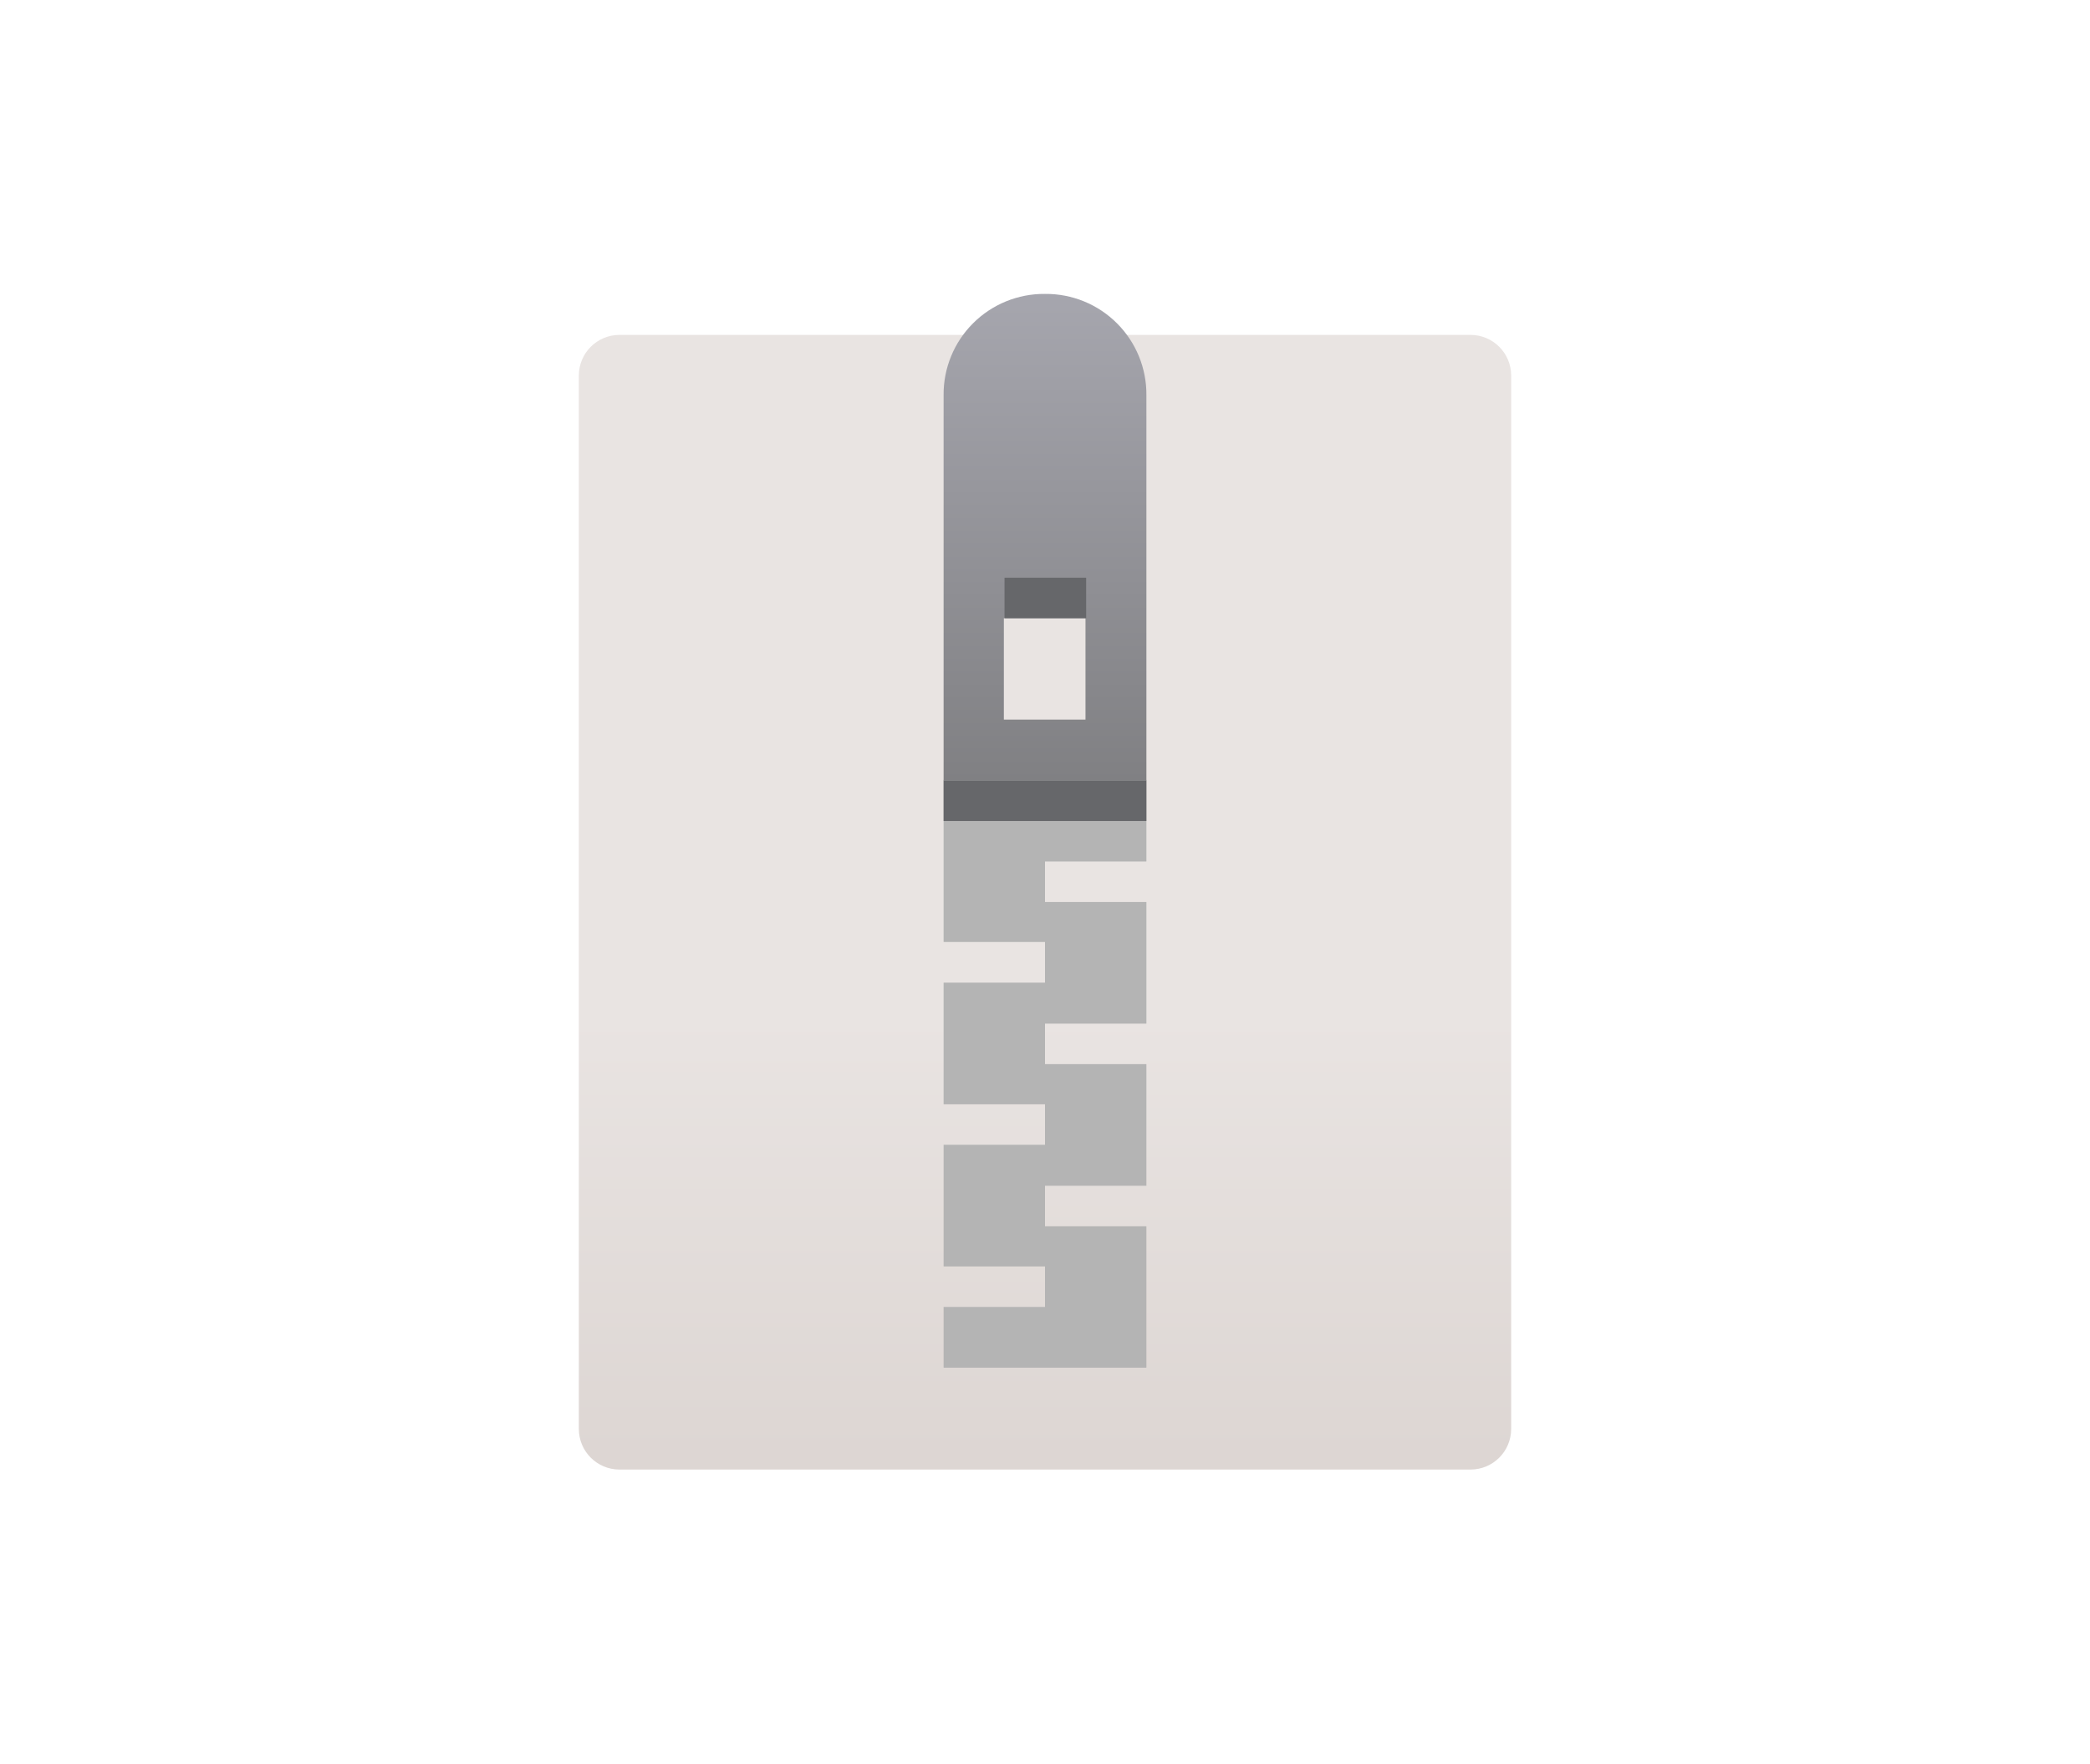
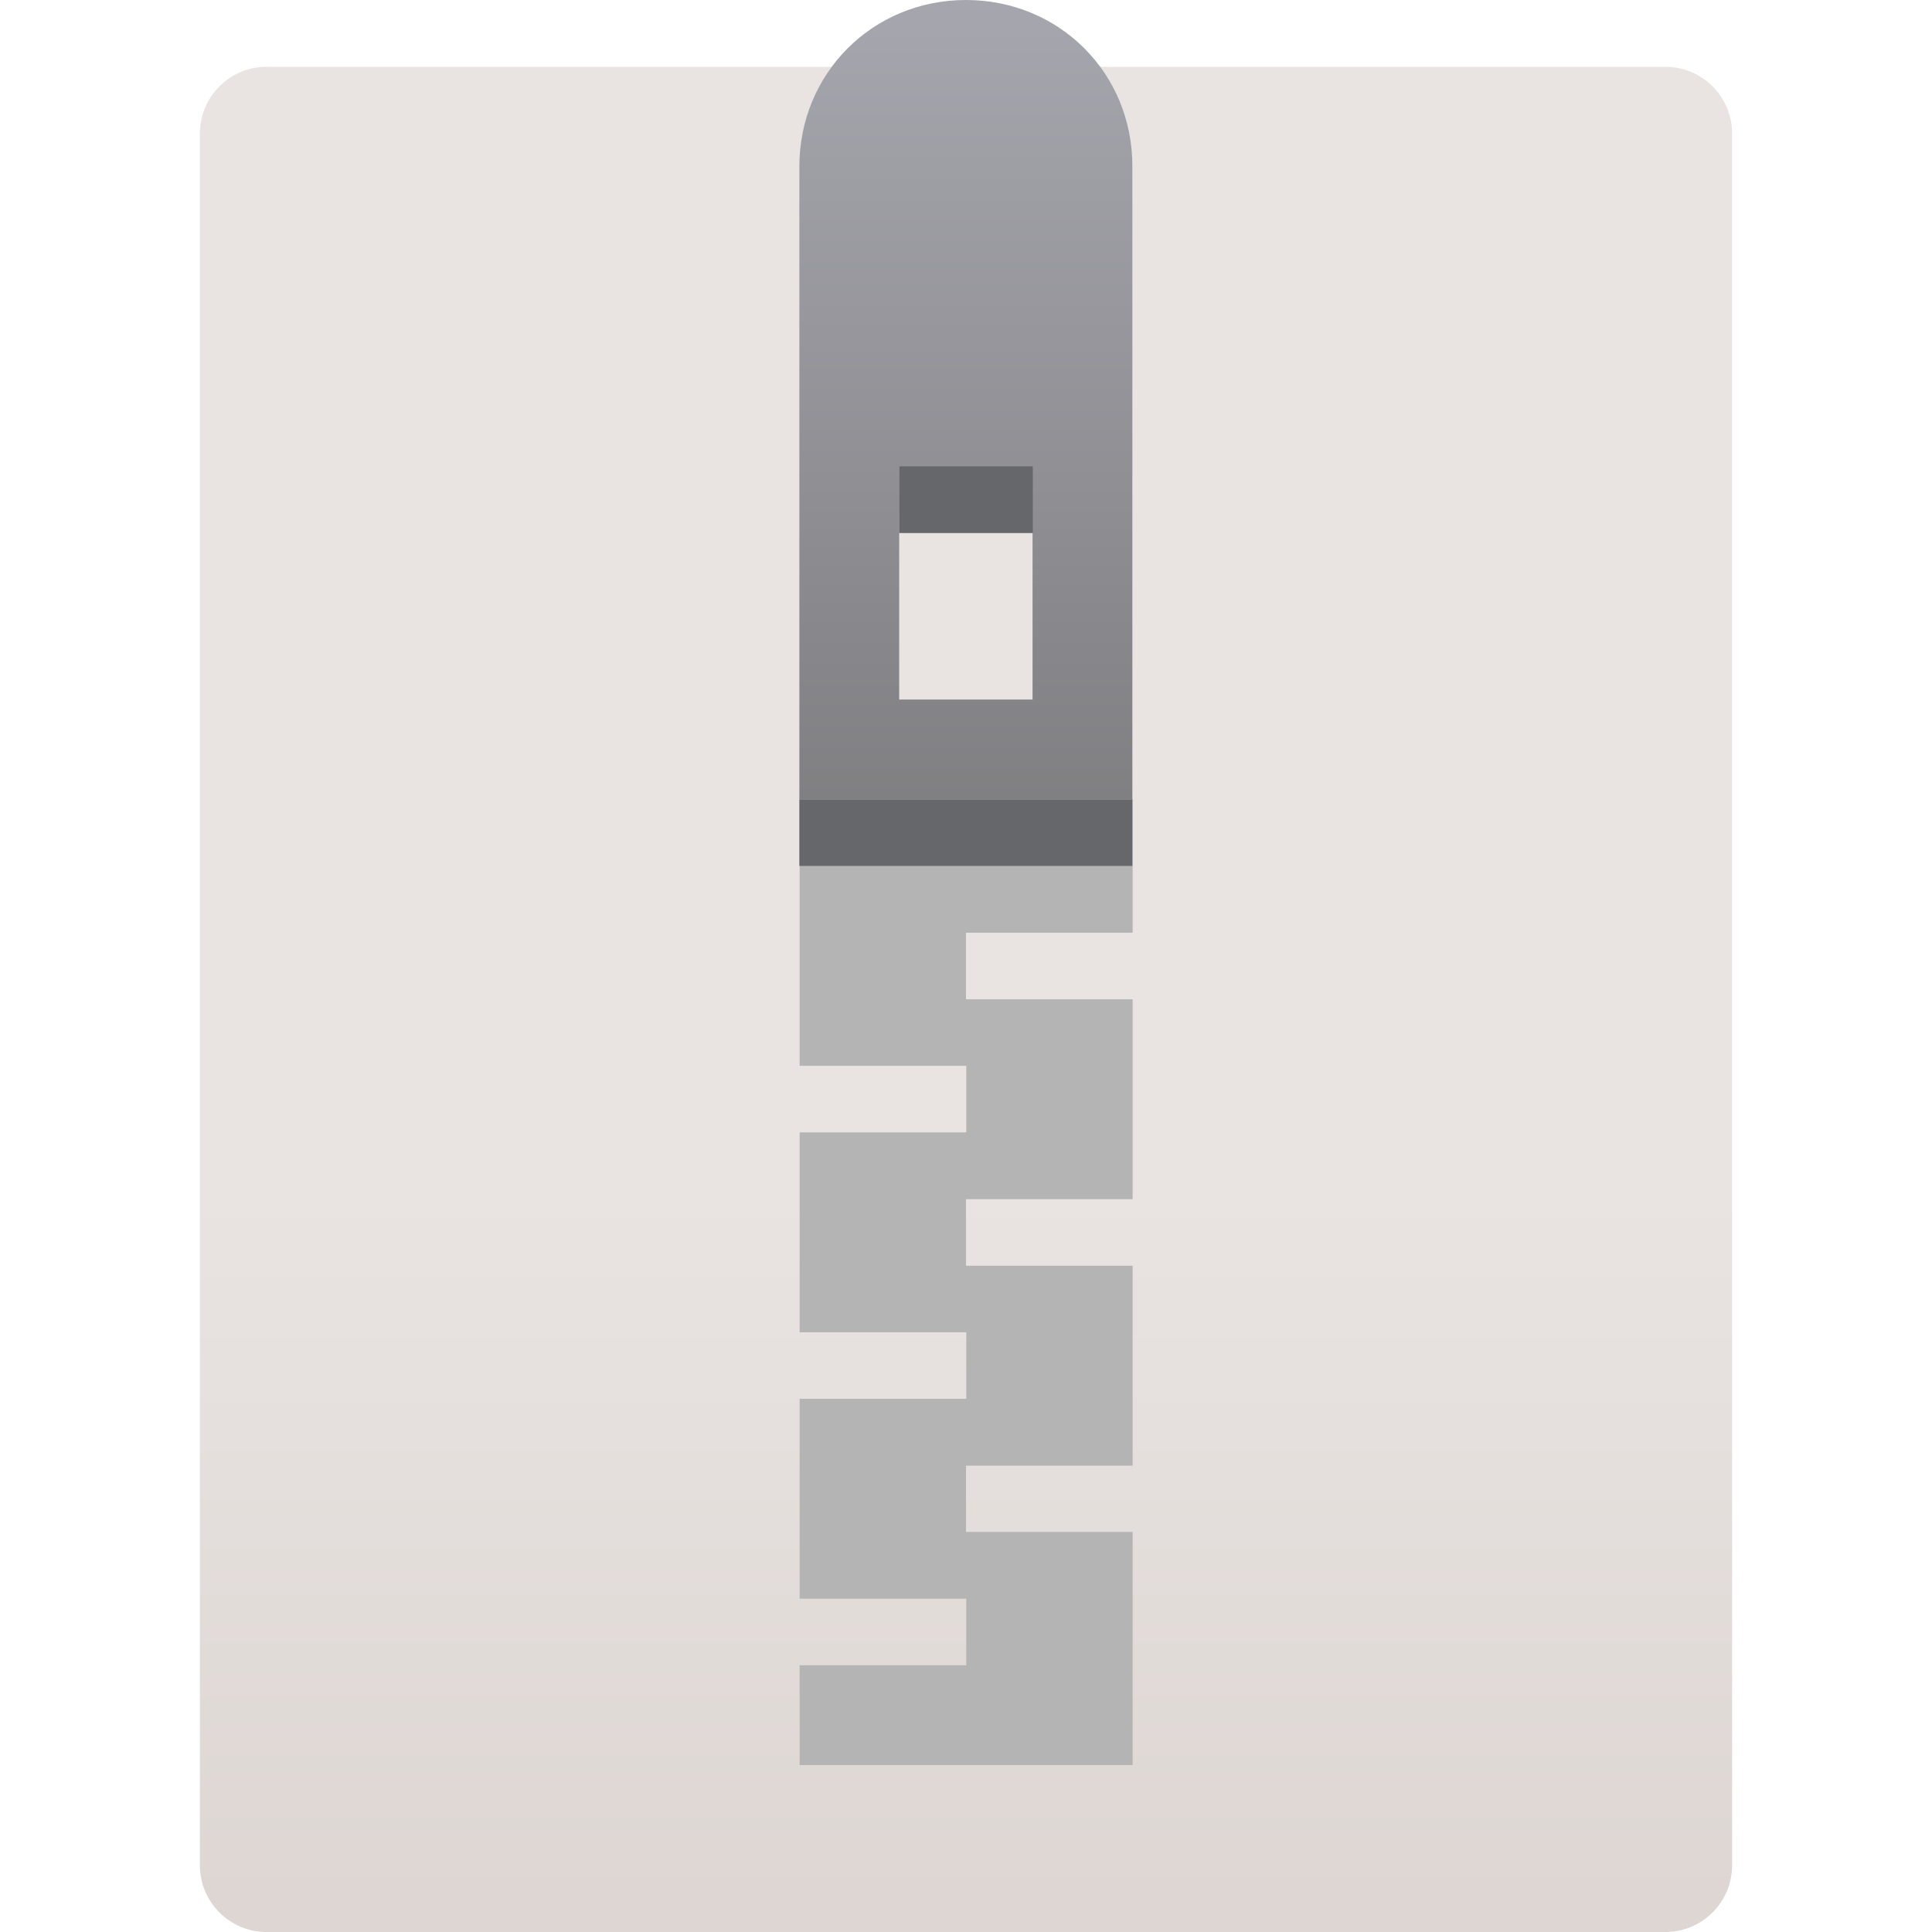
- <svg xmlns="http://www.w3.org/2000/svg" id="Ebene_1" data-name="Ebene 1" viewBox="0 0 128 108">
+ <svg xmlns="http://www.w3.org/2000/svg" id="Ebene_1" data-name="Ebene 1" viewBox="0 0 72 72">
  <defs>
-     <style>.cls-1{fill:url(#Unbenannter_Verlauf_29);}.cls-2{fill:#b4b4b4;}.cls-3{fill:#66676a;}.cls-4{fill:url(#Unbenannter_Verlauf_30);}</style>
-     <linearGradient id="Unbenannter_Verlauf_29" x1="-159.89" y1="-201.57" x2="-159.89" y2="-132.98" gradientTransform="matrix(1, 0, 0, -1, 223.89, -112.54)" gradientUnits="userSpaceOnUse">
+     <style>
+       .cls-1 {
+         fill: url(#Unbenannter_Verlauf_29);
+       }
+ 
+       .cls-1, .cls-2, .cls-3, .cls-4 {
+         stroke-width: 0px;
+       }
+ 
+       .cls-2 {
+         fill: #66676a;
+       }
+ 
+       .cls-3 {
+         fill: url(#Unbenannter_Verlauf_30);
+       }
+ 
+       .cls-4 {
+         fill: #b4b4b4;
+       }
+     </style>
+     <linearGradient id="Unbenannter_Verlauf_29" data-name="Unbenannter Verlauf 29" x1="-187.89" y1="-1112.63" x2="-187.89" y2="-1044.04" gradientTransform="translate(223.89 -1041.6) scale(1 -1)" gradientUnits="userSpaceOnUse">
      <stop offset="0" stop-color="#ddd6d3" />
-       <stop offset="0.39" stop-color="#e9e4e2" />
+       <stop offset=".39" stop-color="#e9e4e2" />
      <stop offset="1" stop-color="#e9e4e2" />
    </linearGradient>
-     <linearGradient id="Unbenannter_Verlauf_30" x1="-134.95" y1="-174.75" x2="-134.95" y2="-204.55" gradientTransform="translate(198.95 222.55)" gradientUnits="userSpaceOnUse">
+     <linearGradient id="Unbenannter_Verlauf_30" data-name="Unbenannter Verlauf 30" x1="-162.95" y1="-192.75" x2="-162.95" y2="-222.55" gradientTransform="translate(198.95 222.55)" gradientUnits="userSpaceOnUse">
      <stop offset="0" stop-color="#808083" />
      <stop offset="1" stop-color="#a6a6ae" />
    </linearGradient>
  </defs>
-   <path class="cls-1" d="M92.55,87.52A2.49,2.49,0,0,1,90.07,90H37.93a2.49,2.49,0,0,1-2.48-2.48V23a2.49,2.49,0,0,1,2.48-2.49H90.07A2.49,2.49,0,0,1,92.55,23Z" />
-   <path class="cls-2" d="M64,75.1V72.62h6.21V65.17H64V62.69h6.21V55.24H64V52.76h6.21v-5H57.79v9.93H64v2.49H57.79v7.45H64v2.48H57.79v7.45H64v2.48H57.79v3.72H70.21V75.1Z" />
-   <path class="cls-3" d="M57.79,47.79H70.21v2.49H57.79Z" />
-   <path class="cls-4" d="M64,18a6.15,6.15,0,0,0-6.21,6.21V47.79H70.21V24.21A6.15,6.15,0,0,0,64,18Zm2.48,26.07h-5V37.86h5Z" />
-   <path class="cls-3" d="M61.52,35.38h5v2.48h-5Z" />
+   <path class="cls-1" d="m64.55,69.52c0,1.37-1.12,2.48-2.48,2.48H9.93c-1.37,0-2.48-1.12-2.48-2.48V4.97c0-1.37,1.12-2.48,2.48-2.48h52.14c1.37,0,2.48,1.12,2.48,2.48v64.55Z" />
+   <path class="cls-4" d="m36,57.1v-2.48h6.21v-7.45h-6.21v-2.48h6.21v-7.45h-6.21v-2.48h6.21v-4.97h-12.41v9.93h6.21v2.48h-6.21v7.45h6.21v2.48h-6.21v7.45h6.21v2.48h-6.21v3.72h12.41v-8.69h-6.21Z" />
+   <path class="cls-2" d="m29.79,29.79h12.41v2.48h-12.41v-2.48Z" />
+   <path class="cls-3" d="m36,0C32.52,0,29.79,2.73,29.79,6.21v23.59h12.41V6.21C42.21,2.73,39.48,0,36,0Zm2.48,26.07h-4.97v-6.21h4.97v6.21Z" />
+   <path class="cls-2" d="m33.52,17.38h4.97v2.48h-4.97v-2.48Z" />
</svg>
